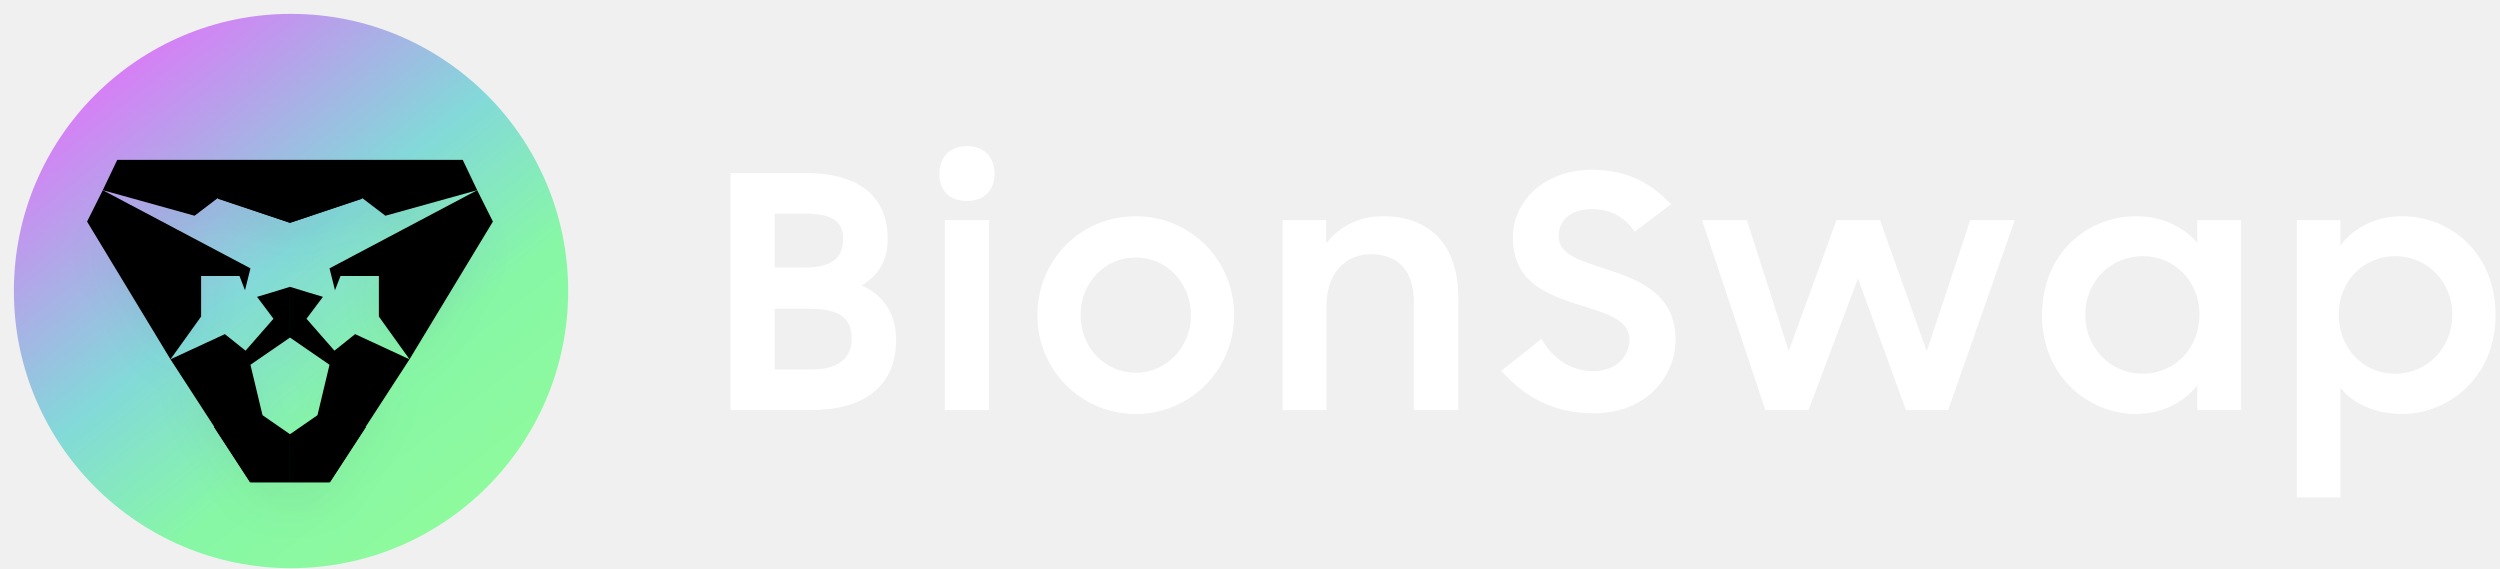
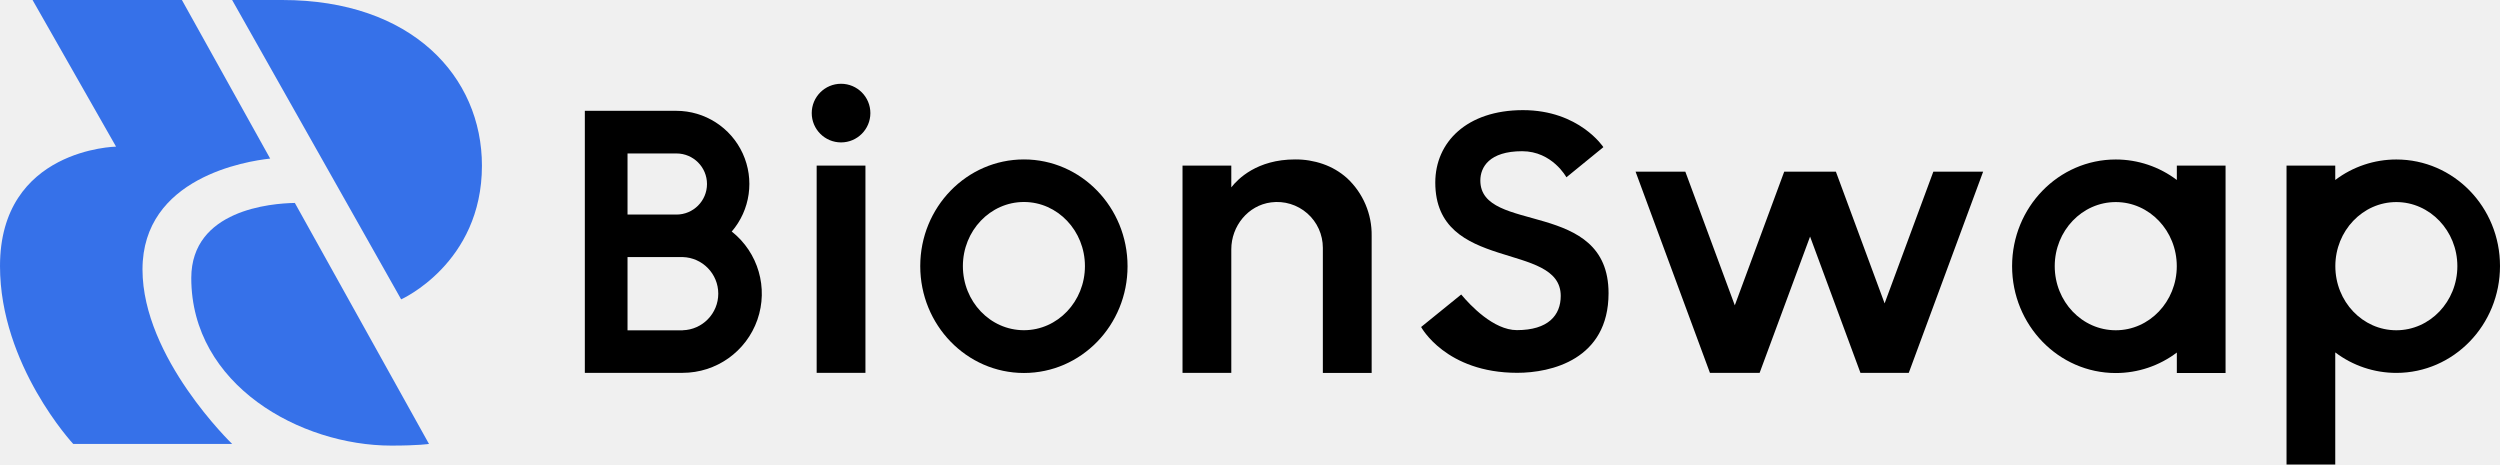
- <svg xmlns="http://www.w3.org/2000/svg" width="154" height="35" viewBox="0 0 154 35" fill="none">
-   <g clip-path="url(#clip0_230_9741)">
-     <circle cx="17.927" cy="17.927" r="17.073" fill="url(#paint0_linear_230_9741)" />
-     <g filter="url(#filter0_d_230_9741)">
-       <g clip-path="url(#clip1_230_9741)">
-         <g clip-path="url(#clip2_230_9741)">
-           <path d="M15.428 16.53L6.331 11.716L5.364 13.65L10.5 22.133L12.388 19.5V17.88V17.002H14.753L15.091 17.88L15.428 16.53Z" fill="black" />
-           <path d="M15.833 18.285C16.271 18.162 17.29 17.844 17.863 17.668V20.793L15.428 22.47L16.171 25.576L17.926 26.791L17.863 29.721H15.428L10.5 22.133L13.852 20.582L15.125 21.601L16.846 19.635L15.833 18.285Z" fill="black" />
-           <path d="M13.176 26.299L16.152 25.554L15.408 29.721L13.176 26.299Z" fill="black" />
-           <path d="M13.403 12.209L11.985 13.289L6.331 11.716L7.224 9.846H17.863V13.725L13.403 12.209Z" fill="black" />
-           <path d="M17.863 9.856L13.399 12.237L17.863 13.725V9.856Z" fill="black" />
-         </g>
-         <g clip-path="url(#clip3_230_9741)">
-           <path d="M20.298 16.53L29.395 11.716L30.363 13.65L25.227 22.133L23.339 19.5V17.88V17.002H20.974L20.636 17.88L20.298 16.53Z" fill="black" />
-           <path d="M19.893 18.285C19.455 18.162 18.436 17.844 17.863 17.668V20.793L20.298 22.47L19.556 25.576L17.8 26.791L17.863 29.721H20.298L25.227 22.133L21.875 20.582L20.601 21.601L18.881 19.635L19.893 18.285Z" fill="black" />
-           <path d="M22.55 26.299L19.575 25.554L20.319 29.721L22.55 26.299Z" fill="black" />
-           <path d="M22.323 12.209L23.741 13.289L29.395 11.716L28.503 9.846H17.863V13.725L22.323 12.209Z" fill="black" />
-           <path d="M17.863 9.856L22.327 12.237L17.863 13.725V9.856Z" fill="black" />
-         </g>
-       </g>
+ <svg xmlns="http://www.w3.org/2000/svg" viewBox="0 0 912.31 169.53">
+   <defs>
+     <style>.cls-1{fill:#3671e9;}</style>
+   </defs>
+   <g id="Layer_2" data-name="Layer 2">
+     <g id="Layer_1-2" data-name="Layer 1">
+       <path d="M267,84.53a26.68,26.68,0,0,0-20.23-44.09H213.42v95.62h35.66a28.9,28.9,0,0,0,18-51.53ZM229,56h17.85a11.15,11.15,0,0,1,0,22.3H229Zm20.12,64.54H229V93.81h20.12a13.36,13.36,0,0,1,0,26.71Z" />
+       <rect x="298.02" y="60.43" width="17.8" height="75.63" />
+       <path d="M500.55,86.1v50H482.74V90.43a16.71,16.71,0,0,0-18.88-16.58c-8.43,1.08-14.53,8.65-14.53,17.15v45.06h-17.8V60.43h17.8v7.94c2.39-3.07,9.4-10.19,23.26-10.19a30.19,30.19,0,0,1,10.15,1.65A25.87,25.87,0,0,1,491.56,65,28.15,28.15,0,0,1,500.55,86.1Z" />
+       <polygon points="723.69 62.65 696.84 135.3 696.55 136.06 678.92 136.06 678.64 135.3 660.54 86.33 642.15 136.01 642.13 136.06 623.99 136.06 623.97 135.99 596.86 62.65 615.02 62.65 633.07 111.42 651.1 62.65 669.96 62.65 687.74 110.71 705.52 62.65 723.69 62.65" />
+       <path d="M794.38,60.43v5.25A36.91,36.91,0,0,0,772.1,58.2c-20.9,0-37.84,17.43-37.84,38.93s16.94,39,37.84,39a36.91,36.91,0,0,0,22.28-7.48v7.46h17.78V60.43ZM772.1,120.52c-12.31,0-22.28-10.46-22.28-23.39s10-23.39,22.28-23.39,22.26,10.48,22.26,23.39S784.38,120.52,772.1,120.52Z" />
+       <path d="M834.41,60.43v109.1h17.78V128.6a36.93,36.93,0,0,0,22.28,7.48c20.9,0,37.84-17.43,37.84-39S895.37,58.2,874.47,58.2a36.93,36.93,0,0,0-22.28,7.48V60.43Zm17.81,36.7c0-12.91,10-23.39,22.25-23.39s22.28,10.48,22.28,23.39-10,23.39-22.28,23.39S852.22,110.06,852.22,97.13Z" />
+       <circle cx="306.92" cy="41.27" r="10.7" />
+       <path d="M373.66,58.18c-20.9,0-37.84,17.43-37.84,38.93s16.94,39,37.84,39,37.81-17.43,37.81-38.95S394.54,58.18,373.66,58.18Zm0,62.32c-12.31,0-22.28-10.46-22.28-23.39s10-23.4,22.28-23.4,22.26,10.49,22.26,23.4S385.94,120.5,373.66,120.5Z" />
+       <path d="M587,107c0,24.22-21,29.05-33.32,29.05-26.11,0-35.08-16.72-35.08-16.72l14.63-11.86c3.29,3.94,11.82,13,20.32,13,11.44,0,16-5.43,16-12.48,0-20.1-45.78-8.35-45.78-41.38,0-14.67,11.46-26.42,32-26.42s29.34,13.51,29.34,13.51l-13.49,11s-5.14-9.52-16.16-9.52c-12,0-15.25,5.85-15.25,10.7C540.21,85.6,587,72.38,587,107Z" />
+       <path class="cls-1" d="M84.71,0l61.68,109.24s29.48-13.12,29.48-48.79C175.87,28,150.36,0,103,0Z" />
+       <path class="cls-1" d="M84.72,162h-58S0,133.27,0,97.1C0,54.25,42.35,53.51,42.35,53.51L11.88,0h54.5L98.59,57.87C90,58.8,52,64.74,52,98.34,52,130.55,84.72,162,84.72,162Z" />
+       <path class="cls-1" d="M156.55,162s-3.72.61-13.75.61c-33.07,0-73-22-73-61.18C69.85,76.53,99,74.2,107.6,74.06Z" />
    </g>
  </g>
-   <path d="M45 25.26H49.96C53.18 25.26 55.2 23.82 55.2 20.94C55.2 19.32 54.44 18.2 53.08 17.58C54.14 16.96 54.68 16 54.68 14.74C54.68 12.04 52.86 10.66 49.6 10.66H45V25.26ZM49.84 19.02C51.86 19.02 52.46 19.68 52.46 20.88C52.46 22.08 51.62 22.76 49.96 22.76H47.72V19.02H49.84ZM49.6 13.16C51.28 13.16 51.94 13.64 51.94 14.74C51.94 15.78 51.34 16.48 49.6 16.48H47.72V13.16H49.6Z" fill="white" />
-   <path d="M58.205 25.26H60.925V13.56H58.205V25.26ZM57.865 10.7C57.865 11.72 58.465 12.38 59.565 12.38C60.625 12.38 61.265 11.72 61.265 10.7C61.265 9.68 60.625 9 59.565 9C58.525 9 57.865 9.68 57.865 10.7Z" fill="white" />
-   <path d="M69.962 25.5C73.322 25.5 76.022 22.78 76.022 19.42C76.022 16 73.322 13.32 69.962 13.32C66.582 13.32 63.902 16 63.902 19.42C63.902 22.78 66.582 25.5 69.962 25.5ZM69.962 22.96C68.022 22.96 66.562 21.36 66.562 19.42C66.562 17.44 68.022 15.86 69.962 15.86C71.882 15.86 73.362 17.44 73.362 19.42C73.362 21.36 71.882 22.96 69.962 22.96Z" fill="white" />
-   <path d="M79.012 25.26H81.712V18.84C81.712 16.78 82.912 15.66 84.452 15.66C86.212 15.66 87.092 16.78 87.092 18.6V25.26H89.832V18.32C89.832 15.14 88.132 13.32 85.192 13.32C83.672 13.32 82.472 13.98 81.692 15V13.56H79.012V25.26Z" fill="white" />
-   <path d="M98.175 25.46C101.375 25.46 103.215 23.22 103.215 20.92C103.215 18.12 100.975 17.24 98.995 16.6C97.395 16.06 96.015 15.72 96.015 14.54C96.015 13.6 96.715 12.88 98.055 12.88C99.195 12.88 100.075 13.34 100.695 14.28L102.935 12.58C101.755 11.36 100.375 10.46 98.035 10.46C95.235 10.46 93.195 12.3 93.195 14.64C93.195 17.42 95.355 18.16 97.335 18.8C98.875 19.28 100.375 19.68 100.375 20.9C100.375 21.92 99.595 22.86 98.155 22.86C96.815 22.86 95.695 22.16 94.955 20.88L92.475 22.84C93.815 24.34 95.555 25.46 98.175 25.46Z" fill="white" />
-   <path d="M108.748 25.26H111.408L114.448 17.16L117.408 25.26H120.008L124.108 13.56H121.368L118.688 21.64L115.808 13.56H113.128L110.188 21.62L107.608 13.56H104.848L108.748 25.26Z" fill="white" />
-   <path d="M131.55 25.5C133.09 25.5 134.49 24.84 135.35 23.74V25.26H138.05V13.56H135.35V14.96C134.49 13.94 133.13 13.32 131.59 13.32C128.63 13.32 125.79 15.54 125.79 19.42C125.79 23.26 128.73 25.5 131.55 25.5ZM131.99 23.02C129.99 23.02 128.45 21.42 128.45 19.38C128.45 17.36 129.99 15.78 131.99 15.78C134.01 15.78 135.49 17.38 135.49 19.38C135.49 21.4 134.01 23.02 131.99 23.02Z" fill="white" />
-   <path d="M147.985 25.5C150.805 25.5 153.725 23.26 153.725 19.42C153.725 15.54 150.905 13.32 147.965 13.32C146.365 13.32 144.985 14.02 144.165 15.12V13.56H141.485V30.64H144.165V23.88C144.985 24.92 146.385 25.5 147.985 25.5ZM147.545 23.02C145.525 23.02 144.065 21.4 144.065 19.38C144.065 17.38 145.525 15.78 147.545 15.78C149.525 15.78 151.065 17.36 151.065 19.38C151.065 21.42 149.525 23.02 147.545 23.02Z" fill="white" />
-   <defs>
-     <filter id="filter0_d_230_9741" x="-1.96" y="0.72" width="38.92" height="38.92" filterUnits="userSpaceOnUse" color-interpolation-filters="sRGB">
-       <feFlood flood-opacity="0" result="BackgroundImageFix" />
-       <feColorMatrix in="SourceAlpha" type="matrix" values="0 0 0 0 0 0 0 0 0 0 0 0 0 0 0 0 0 0 127 0" result="hardAlpha" />
-       <feMorphology radius="0.7" operator="erode" in="SourceAlpha" result="effect1_dropShadow_230_9741" />
-       <feOffset dy="1.68" />
-       <feGaussianBlur stdDeviation="1.33" />
-       <feColorMatrix type="matrix" values="0 0 0 0 0.145 0 0 0 0 0.153 0 0 0 0 0.239 0 0 0 0.08 0" />
-       <feBlend mode="normal" in2="BackgroundImageFix" result="effect1_dropShadow_230_9741" />
-       <feBlend mode="normal" in="SourceGraphic" in2="effect1_dropShadow_230_9741" result="shape" />
-     </filter>
-     <linearGradient id="paint0_linear_230_9741" x1="3.843" y1="0.854" x2="29.933" y2="33.628" gradientUnits="userSpaceOnUse">
-       <stop stop-color="#F261FF" />
-       <stop offset="0.479" stop-color="#83D9D9" />
-       <stop offset="0.714" stop-color="#87F7A6" />
-       <stop offset="1" stop-color="#90FB9B" />
-     </linearGradient>
-     <clipPath id="clip0_230_9741">
-       <rect width="35" height="35" fill="white" />
-     </clipPath>
-     <clipPath id="clip1_230_9741">
-       <rect width="27.506" height="23.94" fill="white" transform="translate(4.62 7.02002)" />
-     </clipPath>
-     <clipPath id="clip2_230_9741">
-       <rect x="4.62" y="8.293" width="13.243" height="23.213" fill="white" />
-     </clipPath>
-     <clipPath id="clip3_230_9741">
-       <rect width="13.243" height="23.213" transform="matrix(-1 0 0 1 31.1067 8.2934)" fill="white" />
-     </clipPath>
-   </defs>
</svg>
